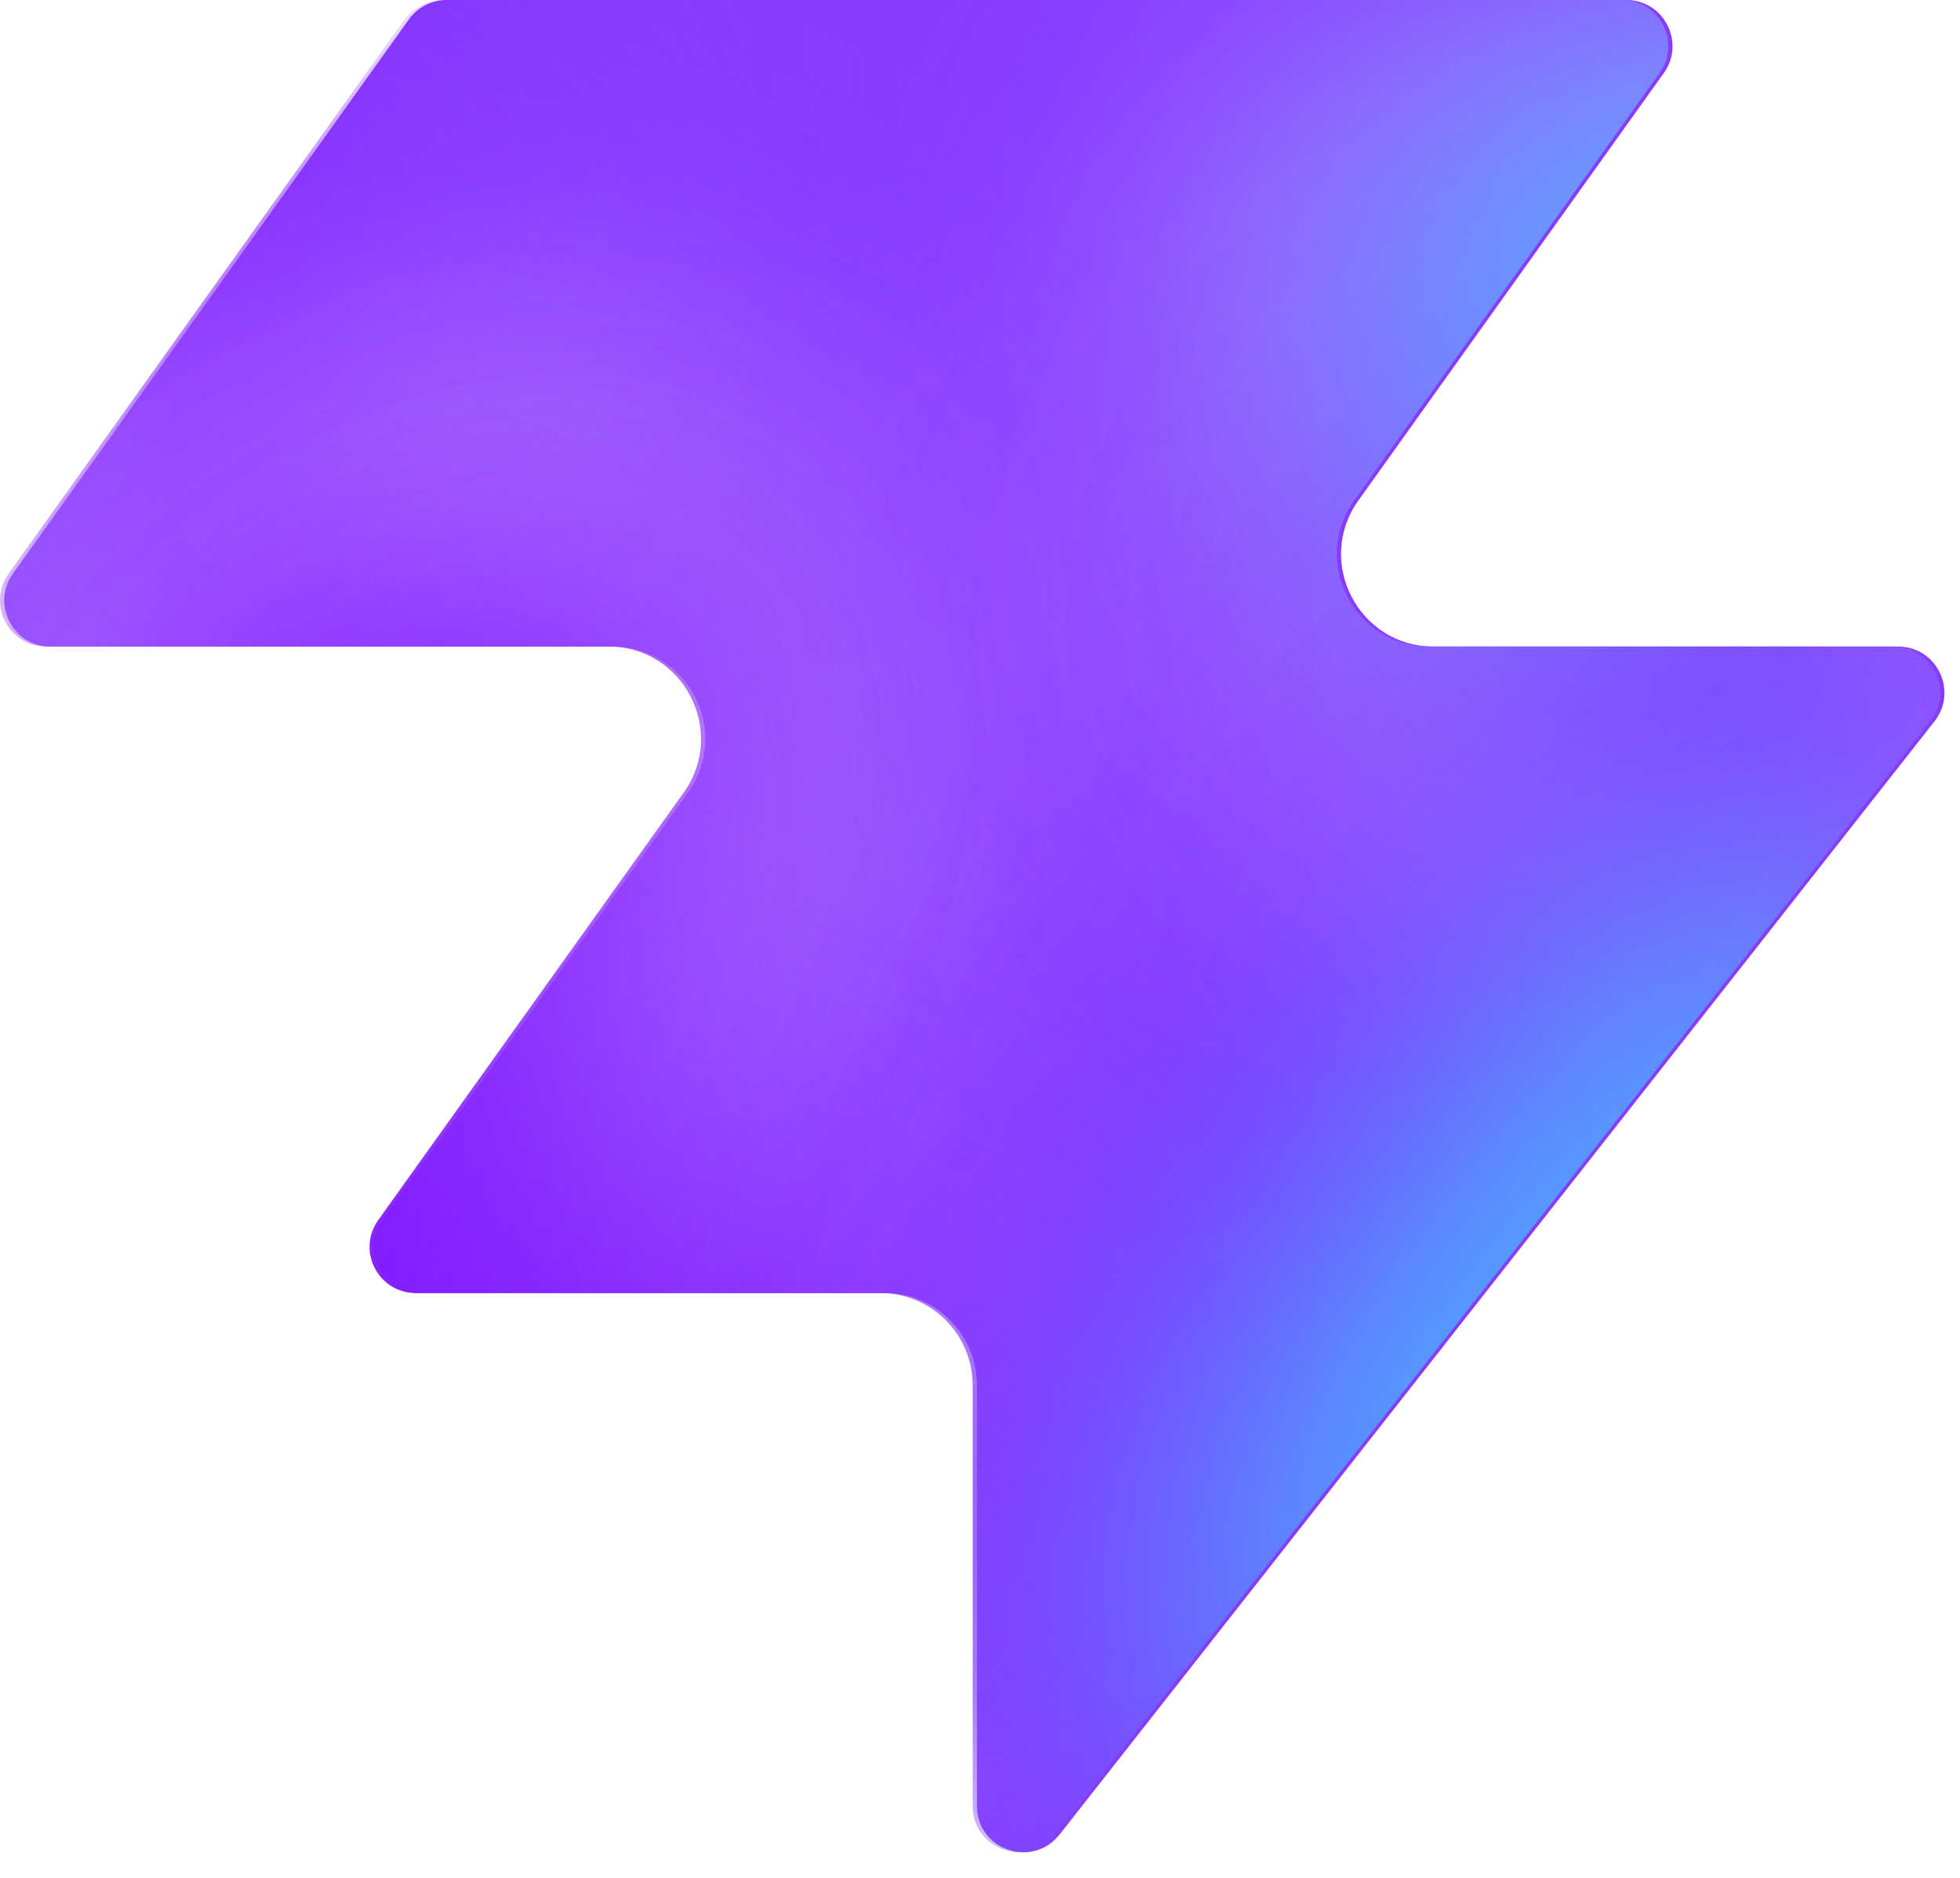
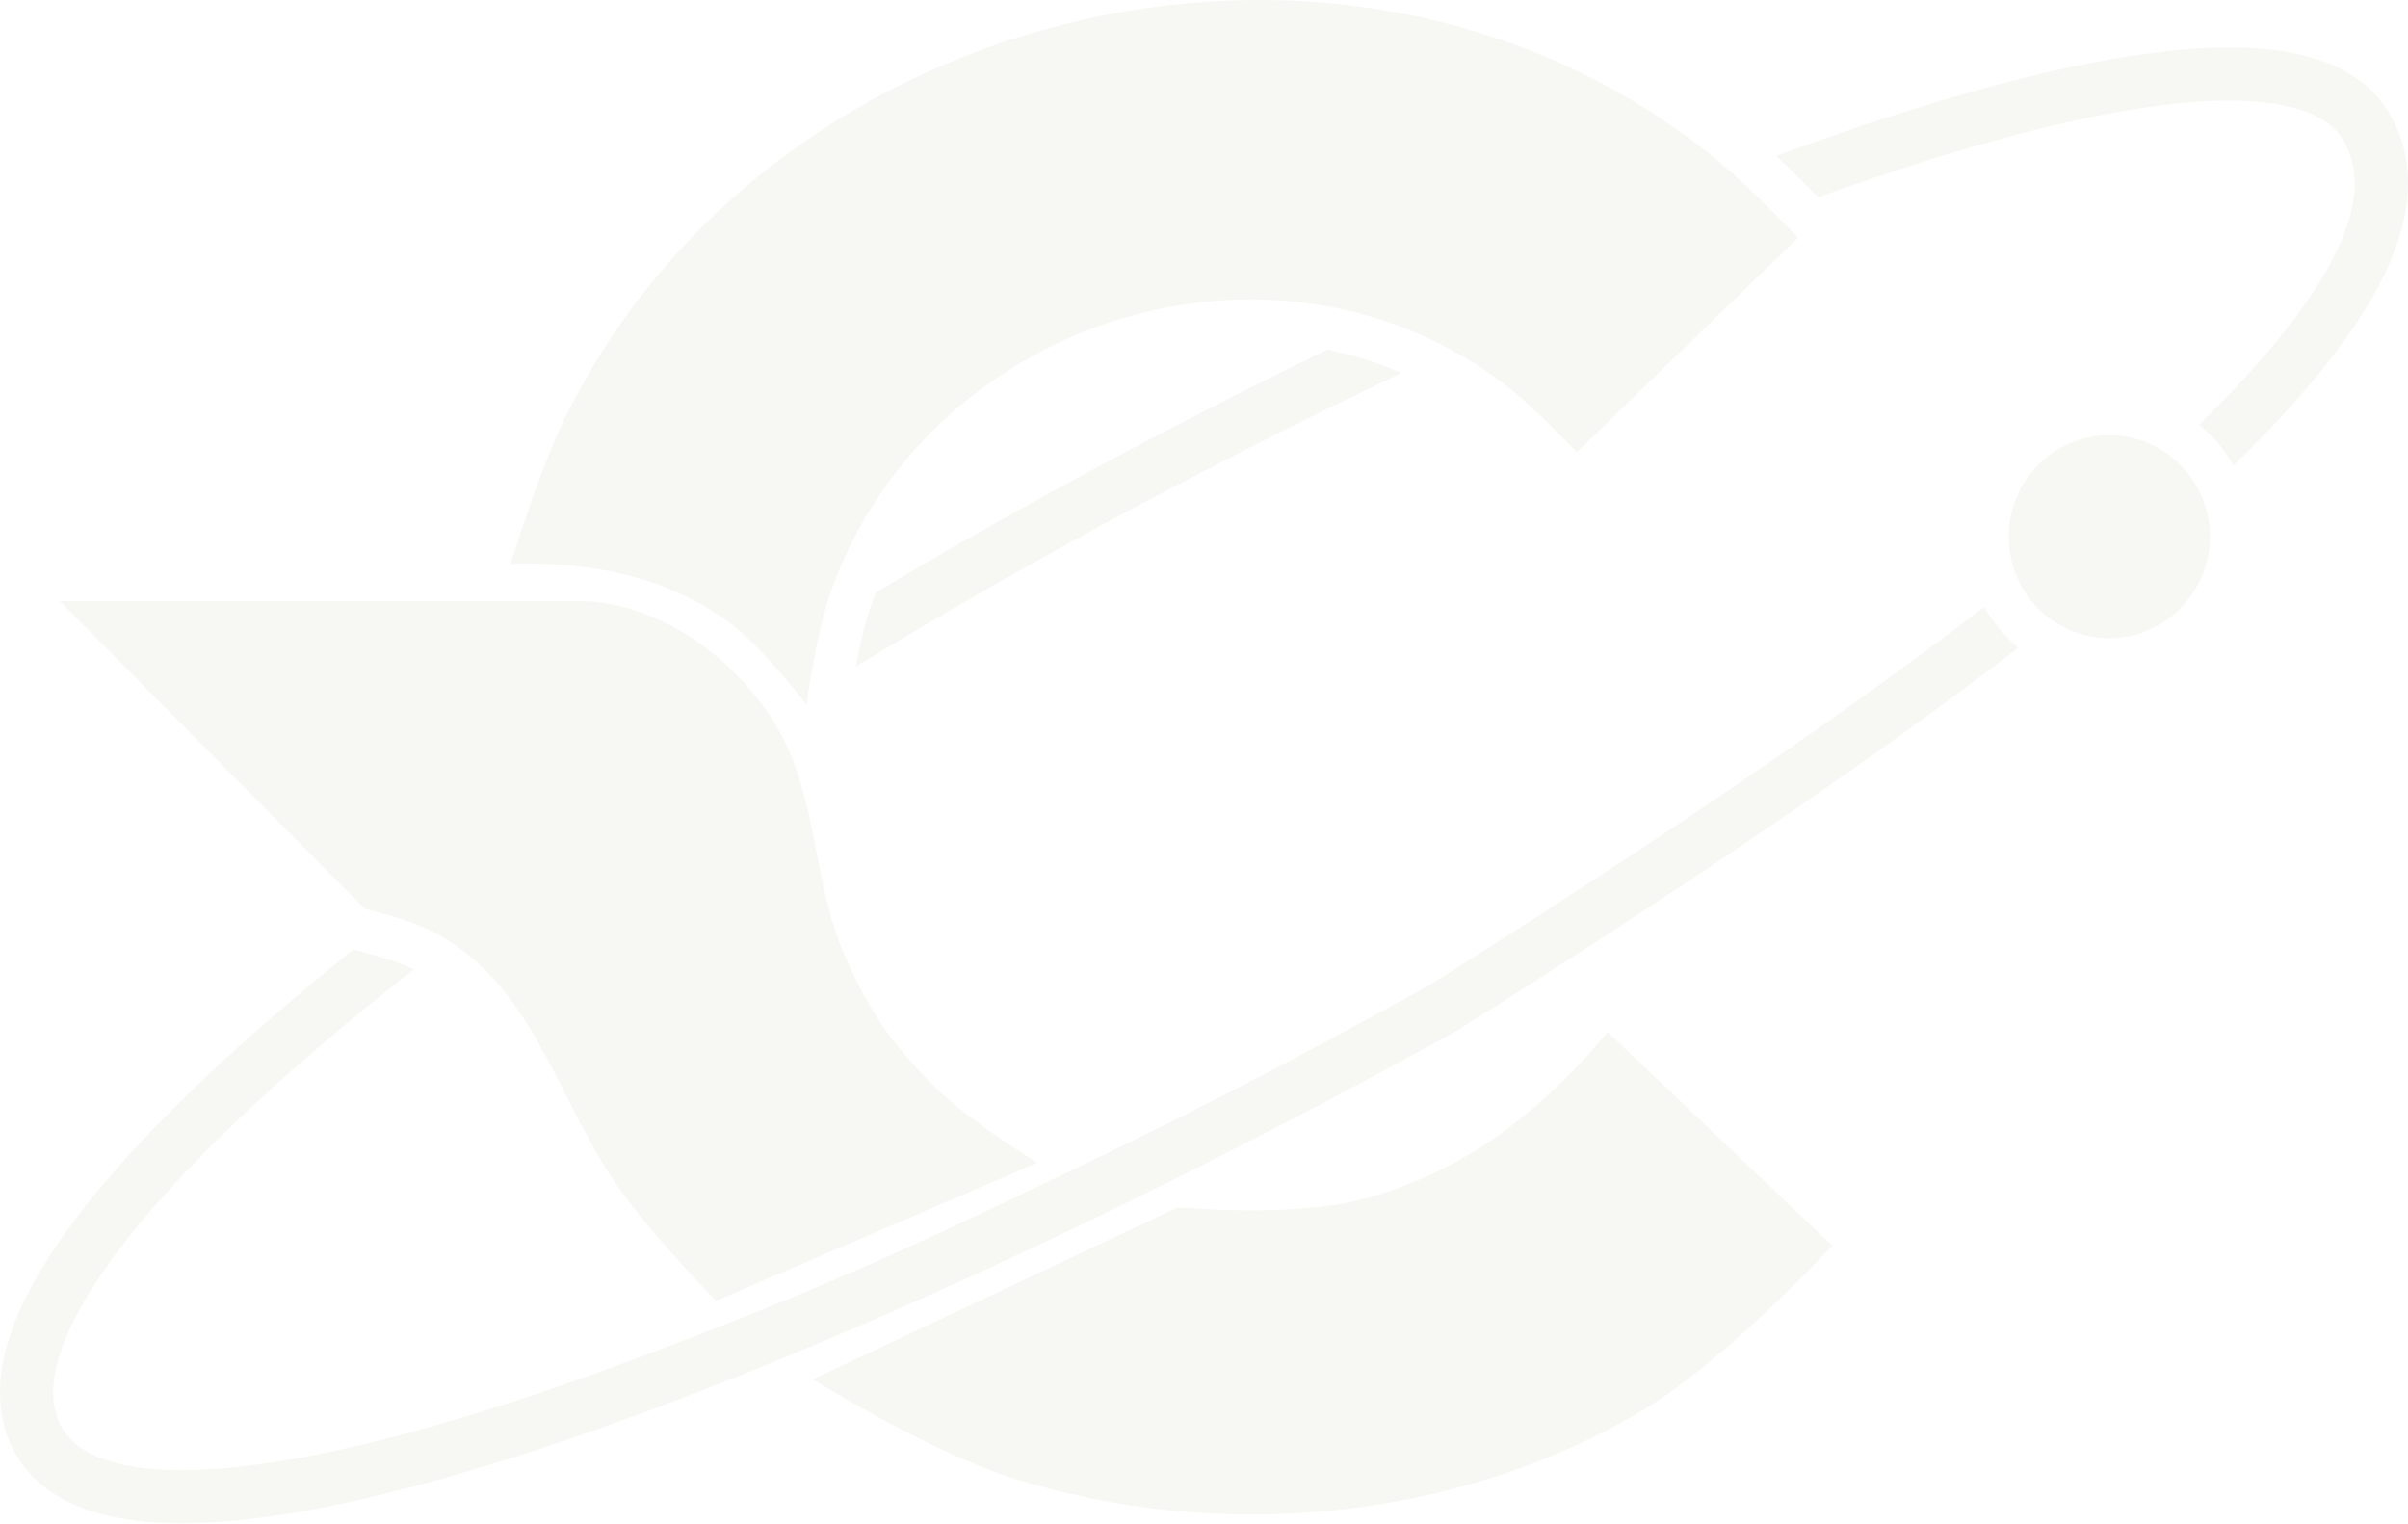
- <svg xmlns="http://www.w3.org/2000/svg" width="48" height="46" fill="none" viewBox="0 0 48 46">
-   <path fill="#863bff" d="M25.946 44.938c-.664.845-2.021.375-2.021-.698V33.937a2.26 2.26 0 0 0-2.262-2.262H10.287c-.92 0-1.456-1.04-.92-1.788l7.48-10.471c1.07-1.497 0-3.578-1.842-3.578H1.237c-.92 0-1.456-1.04-.92-1.788L10.013.474c.214-.297.556-.474.92-.474h28.894c.92 0 1.456 1.04.92 1.788l-7.48 10.471c-1.07 1.498 0 3.579 1.842 3.579h11.377c.943 0 1.473 1.088.89 1.83L25.947 44.94z" style="fill:#863bff;fill:color(display-p3 .525 .23 1);fill-opacity:1" />
-   <mask id="a" width="48" height="46" x="0" y="0" maskUnits="userSpaceOnUse" style="mask-type:alpha">
-     <path fill="#000" d="M25.842 44.938c-.664.844-2.021.375-2.021-.698V33.937a2.26 2.26 0 0 0-2.262-2.262H10.183c-.92 0-1.456-1.04-.92-1.788l7.48-10.471c1.07-1.498 0-3.579-1.842-3.579H1.133c-.92 0-1.456-1.04-.92-1.787L9.91.473c.214-.297.556-.474.92-.474h28.894c.92 0 1.456 1.04.92 1.788l-7.48 10.471c-1.07 1.498 0 3.578 1.842 3.578h11.377c.943 0 1.473 1.088.89 1.832L25.843 44.94z" style="fill:#000;fill-opacity:1" />
-   </mask>
-   <g mask="url(#a)">
-     <g filter="url(#b)">
-       <ellipse cx="5.508" cy="14.704" fill="#ede6ff" rx="5.508" ry="14.704" style="fill:#ede6ff;fill:color(display-p3 .927 .903 1);fill-opacity:1" transform="matrix(.00324 1 1 -.00324 -4.47 31.516)" />
-     </g>
-     <g filter="url(#c)">
-       <ellipse cx="10.399" cy="29.851" fill="#ede6ff" rx="10.399" ry="29.851" style="fill:#ede6ff;fill:color(display-p3 .927 .903 1);fill-opacity:1" transform="matrix(.00324 1 1 -.00324 -39.328 7.883)" />
-     </g>
-     <g filter="url(#d)">
-       <ellipse cx="5.508" cy="30.487" fill="#7e14ff" rx="5.508" ry="30.487" style="fill:#7e14ff;fill:color(display-p3 .492 .077 1);fill-opacity:1" transform="rotate(89.814 -25.913 -14.639)scale(1 -1)" />
-     </g>
-     <g filter="url(#e)">
-       <ellipse cx="5.508" cy="30.599" fill="#7e14ff" rx="5.508" ry="30.599" style="fill:#7e14ff;fill:color(display-p3 .492 .077 1);fill-opacity:1" transform="rotate(89.814 -32.644 -3.334)scale(1 -1)" />
-     </g>
-     <g filter="url(#f)">
-       <ellipse cx="5.508" cy="30.599" fill="#7e14ff" rx="5.508" ry="30.599" style="fill:#7e14ff;fill:color(display-p3 .492 .077 1);fill-opacity:1" transform="matrix(.00324 1 1 -.00324 -34.34 30.47)" />
-     </g>
-     <g filter="url(#g)">
-       <ellipse cx="14.072" cy="22.078" fill="#ede6ff" rx="14.072" ry="22.078" style="fill:#ede6ff;fill:color(display-p3 .927 .903 1);fill-opacity:1" transform="rotate(93.35 24.506 48.493)scale(-1 1)" />
-     </g>
-     <g filter="url(#h)">
-       <ellipse cx="3.47" cy="21.501" fill="#7e14ff" rx="3.47" ry="21.501" style="fill:#7e14ff;fill:color(display-p3 .492 .077 1);fill-opacity:1" transform="rotate(89.009 28.708 47.59)scale(-1 1)" />
-     </g>
-     <g filter="url(#i)">
-       <ellipse cx="3.47" cy="21.501" fill="#7e14ff" rx="3.47" ry="21.501" style="fill:#7e14ff;fill:color(display-p3 .492 .077 1);fill-opacity:1" transform="rotate(89.009 28.708 47.59)scale(-1 1)" />
-     </g>
-     <g filter="url(#j)">
-       <ellipse cx=".387" cy="8.972" fill="#7e14ff" rx="4.407" ry="29.108" style="fill:#7e14ff;fill:color(display-p3 .492 .077 1);fill-opacity:1" transform="rotate(39.51 .387 8.972)" />
-     </g>
-     <g filter="url(#k)">
-       <ellipse cx="47.523" cy="-6.092" fill="#7e14ff" rx="4.407" ry="29.108" style="fill:#7e14ff;fill:color(display-p3 .492 .077 1);fill-opacity:1" transform="rotate(37.892 47.523 -6.092)" />
-     </g>
-     <g filter="url(#l)">
-       <ellipse cx="41.412" cy="6.333" fill="#47bfff" rx="5.971" ry="9.665" style="fill:#47bfff;fill:color(display-p3 .28 .748 1);fill-opacity:1" transform="rotate(37.892 41.412 6.333)" />
-     </g>
-     <g filter="url(#m)">
-       <ellipse cx="-1.879" cy="38.332" fill="#7e14ff" rx="4.407" ry="29.108" style="fill:#7e14ff;fill:color(display-p3 .492 .077 1);fill-opacity:1" transform="rotate(37.892 -1.88 38.332)" />
-     </g>
-     <g filter="url(#n)">
-       <ellipse cx="-1.879" cy="38.332" fill="#7e14ff" rx="4.407" ry="29.108" style="fill:#7e14ff;fill:color(display-p3 .492 .077 1);fill-opacity:1" transform="rotate(37.892 -1.88 38.332)" />
-     </g>
-     <g filter="url(#o)">
-       <ellipse cx="35.651" cy="29.907" fill="#7e14ff" rx="4.407" ry="29.108" style="fill:#7e14ff;fill:color(display-p3 .492 .077 1);fill-opacity:1" transform="rotate(37.892 35.651 29.907)" />
-     </g>
-     <g filter="url(#p)">
-       <ellipse cx="38.418" cy="32.4" fill="#47bfff" rx="5.971" ry="15.297" style="fill:#47bfff;fill:color(display-p3 .28 .748 1);fill-opacity:1" transform="rotate(37.892 38.418 32.4)" />
-     </g>
-   </g>
-   <defs>
-     <filter id="b" width="60.045" height="41.654" x="-19.77" y="16.149" color-interpolation-filters="sRGB" filterUnits="userSpaceOnUse">
-       <feFlood flood-opacity="0" result="BackgroundImageFix" />
-       <feBlend in="SourceGraphic" in2="BackgroundImageFix" result="shape" />
-       <feGaussianBlur result="effect1_foregroundBlur_2002_17158" stdDeviation="7.659" />
-     </filter>
-     <filter id="c" width="90.34" height="51.437" x="-54.613" y="-7.533" color-interpolation-filters="sRGB" filterUnits="userSpaceOnUse">
-       <feFlood flood-opacity="0" result="BackgroundImageFix" />
-       <feBlend in="SourceGraphic" in2="BackgroundImageFix" result="shape" />
-       <feGaussianBlur result="effect1_foregroundBlur_2002_17158" stdDeviation="7.659" />
-     </filter>
-     <filter id="d" width="79.355" height="29.4" x="-49.64" y="2.03" color-interpolation-filters="sRGB" filterUnits="userSpaceOnUse">
-       <feFlood flood-opacity="0" result="BackgroundImageFix" />
-       <feBlend in="SourceGraphic" in2="BackgroundImageFix" result="shape" />
-       <feGaussianBlur result="effect1_foregroundBlur_2002_17158" stdDeviation="4.596" />
-     </filter>
-     <filter id="e" width="79.579" height="29.4" x="-45.045" y="20.029" color-interpolation-filters="sRGB" filterUnits="userSpaceOnUse">
-       <feFlood flood-opacity="0" result="BackgroundImageFix" />
-       <feBlend in="SourceGraphic" in2="BackgroundImageFix" result="shape" />
-       <feGaussianBlur result="effect1_foregroundBlur_2002_17158" stdDeviation="4.596" />
-     </filter>
-     <filter id="f" width="79.579" height="29.4" x="-43.513" y="21.178" color-interpolation-filters="sRGB" filterUnits="userSpaceOnUse">
-       <feFlood flood-opacity="0" result="BackgroundImageFix" />
-       <feBlend in="SourceGraphic" in2="BackgroundImageFix" result="shape" />
-       <feGaussianBlur result="effect1_foregroundBlur_2002_17158" stdDeviation="4.596" />
-     </filter>
-     <filter id="g" width="74.749" height="58.852" x="15.756" y="-17.901" color-interpolation-filters="sRGB" filterUnits="userSpaceOnUse">
-       <feFlood flood-opacity="0" result="BackgroundImageFix" />
-       <feBlend in="SourceGraphic" in2="BackgroundImageFix" result="shape" />
-       <feGaussianBlur result="effect1_foregroundBlur_2002_17158" stdDeviation="7.659" />
-     </filter>
-     <filter id="h" width="61.377" height="25.362" x="23.548" y="2.284" color-interpolation-filters="sRGB" filterUnits="userSpaceOnUse">
-       <feFlood flood-opacity="0" result="BackgroundImageFix" />
-       <feBlend in="SourceGraphic" in2="BackgroundImageFix" result="shape" />
-       <feGaussianBlur result="effect1_foregroundBlur_2002_17158" stdDeviation="4.596" />
-     </filter>
-     <filter id="i" width="61.377" height="25.362" x="23.548" y="2.284" color-interpolation-filters="sRGB" filterUnits="userSpaceOnUse">
-       <feFlood flood-opacity="0" result="BackgroundImageFix" />
-       <feBlend in="SourceGraphic" in2="BackgroundImageFix" result="shape" />
-       <feGaussianBlur result="effect1_foregroundBlur_2002_17158" stdDeviation="4.596" />
-     </filter>
-     <filter id="j" width="56.045" height="63.649" x="-27.636" y="-22.853" color-interpolation-filters="sRGB" filterUnits="userSpaceOnUse">
-       <feFlood flood-opacity="0" result="BackgroundImageFix" />
-       <feBlend in="SourceGraphic" in2="BackgroundImageFix" result="shape" />
-       <feGaussianBlur result="effect1_foregroundBlur_2002_17158" stdDeviation="4.596" />
-     </filter>
-     <filter id="k" width="54.814" height="64.646" x="20.116" y="-38.415" color-interpolation-filters="sRGB" filterUnits="userSpaceOnUse">
-       <feFlood flood-opacity="0" result="BackgroundImageFix" />
-       <feBlend in="SourceGraphic" in2="BackgroundImageFix" result="shape" />
-       <feGaussianBlur result="effect1_foregroundBlur_2002_17158" stdDeviation="4.596" />
-     </filter>
-     <filter id="l" width="33.541" height="35.313" x="24.641" y="-11.323" color-interpolation-filters="sRGB" filterUnits="userSpaceOnUse">
-       <feFlood flood-opacity="0" result="BackgroundImageFix" />
-       <feBlend in="SourceGraphic" in2="BackgroundImageFix" result="shape" />
-       <feGaussianBlur result="effect1_foregroundBlur_2002_17158" stdDeviation="4.596" />
-     </filter>
-     <filter id="m" width="54.814" height="64.646" x="-29.286" y="6.009" color-interpolation-filters="sRGB" filterUnits="userSpaceOnUse">
-       <feFlood flood-opacity="0" result="BackgroundImageFix" />
-       <feBlend in="SourceGraphic" in2="BackgroundImageFix" result="shape" />
-       <feGaussianBlur result="effect1_foregroundBlur_2002_17158" stdDeviation="4.596" />
-     </filter>
-     <filter id="n" width="54.814" height="64.646" x="-29.286" y="6.009" color-interpolation-filters="sRGB" filterUnits="userSpaceOnUse">
-       <feFlood flood-opacity="0" result="BackgroundImageFix" />
-       <feBlend in="SourceGraphic" in2="BackgroundImageFix" result="shape" />
-       <feGaussianBlur result="effect1_foregroundBlur_2002_17158" stdDeviation="4.596" />
-     </filter>
-     <filter id="o" width="54.814" height="64.646" x="8.244" y="-2.416" color-interpolation-filters="sRGB" filterUnits="userSpaceOnUse">
-       <feFlood flood-opacity="0" result="BackgroundImageFix" />
-       <feBlend in="SourceGraphic" in2="BackgroundImageFix" result="shape" />
-       <feGaussianBlur result="effect1_foregroundBlur_2002_17158" stdDeviation="4.596" />
-     </filter>
-     <filter id="p" width="39.409" height="43.623" x="18.713" y="10.588" color-interpolation-filters="sRGB" filterUnits="userSpaceOnUse">
-       <feFlood flood-opacity="0" result="BackgroundImageFix" />
-       <feBlend in="SourceGraphic" in2="BackgroundImageFix" result="shape" />
-       <feGaussianBlur result="effect1_foregroundBlur_2002_17158" stdDeviation="4.596" />
-     </filter>
-   </defs>
+ <svg xmlns="http://www.w3.org/2000/svg" width="400" height="253" viewBox="0 0 400 253" fill="none">
+   <path d="M329.623 100.798C331.066 103.401 332.981 105.709 335.258 107.599C310.268 126.773 278.69 148.111 241.837 171.272L241.73 171.339L241.621 171.4C190.852 199.432 135.824 225.232 91.545 240.012C69.451 247.386 49.744 252.116 34.468 252.888C26.835 253.273 20.004 252.69 14.437 250.741C8.773 248.759 4.237 245.281 1.803 239.921C-0.586 234.662 -0.443 228.829 1.306 222.939C3.047 217.079 6.45 210.881 11.024 204.52C20.174 191.793 34.562 177.651 51.947 163.206C54.134 161.389 56.37 159.565 58.654 157.736C60 158.026 61.262 158.389 62.553 158.762C64.68 159.377 66.865 160.117 68.25 160.804C68.403 160.88 68.554 160.958 68.705 161.037C64.877 164.035 61.169 167.02 57.602 169.984C40.445 184.24 26.715 197.825 18.204 209.662C13.948 215.582 11.136 220.877 9.779 225.445C8.431 229.982 8.595 233.513 9.852 236.28C11.062 238.946 13.396 241.031 17.361 242.418C21.422 243.84 26.977 244.435 34.021 244.079C48.097 243.368 66.904 238.936 88.742 231.647C97.181 228.831 104.928 225.976 115.179 222.024C140.738 212.168 154.671 205.591 179.361 193.731C202.308 182.709 218.244 174.224 237.236 163.74C273.884 140.705 305.065 119.621 329.623 100.798Z" fill="#F7F8F4" />
+   <path d="M304.346 206.878C304.301 206.927 286.849 225.884 272.886 234.22C242.01 252.653 202.451 256.306 168.253 245.51C154.45 241.152 135.026 229.104 135.026 229.104L195.649 200.528C195.649 200.528 214.431 202.229 225.872 199.293C242.876 194.93 255.965 184.749 267.053 171.422L304.346 206.878Z" fill="#F7F8F4" />
+   <path d="M95.611 99.803C109.566 99.803 122.661 109.549 129.369 121.324C135.848 132.696 135.047 146.77 140.327 158.721C144.437 168.021 147.836 173.014 154.997 180.242C160.917 186.217 172.278 193.095 172.318 193.119L118.941 216.051C118.911 216.021 107.689 204.574 101.974 196.118C92.152 181.583 88.255 162.859 71.397 154.487C67.43 152.518 60.616 150.959 60.616 150.959L9.891 99.803C9.948 99.803 78.297 99.803 95.611 99.803Z" fill="#F7F8F4" />
+   <path d="M93.844 69.462C127.889 -0.152 224.992 -23.088 285.434 26.773C290.953 31.325 298.655 39.437 298.69 39.474L261.927 75.107C261.881 75.057 254.268 66.9 248.495 62.759C209.656 34.894 153.306 53.947 137.854 98.744C135.465 105.668 133.965 117.09 133.965 117.09C133.965 117.09 126.677 107.215 120.356 102.802C109.812 95.44 97.488 93.292 84.831 93.629C84.831 93.629 89.418 78.512 93.844 69.462Z" fill="#F7F8F4" />
+   <path d="M220.501 58.075C224.687 58.925 228.818 60.207 232.829 61.944C216.013 69.921 199.143 78.496 182.908 87.275C169.475 94.54 155.742 102.435 142.168 110.71C142.806 107.332 143.626 103.688 144.539 101.041C144.849 100.144 145.176 99.258 145.522 98.384C156.623 91.766 167.764 85.434 178.698 79.521C192.304 72.163 206.371 64.938 220.501 58.075Z" fill="#F7F8F4" />
+   <path d="M350.123 72.284C359.493 72.136 367.14 79.866 367.091 89.219C367.042 98.522 359.444 106.125 350.123 105.977C340.948 105.831 333.734 98.377 333.686 89.219C333.638 80.011 340.899 72.43 350.123 72.284Z" fill="#F7F8F4" />
+   <path d="M364.868 8.067C372.025 7.609 378.481 7.987 383.847 9.523C389.255 11.07 393.841 13.887 396.66 18.467C401.975 27.1 400.576 37.193 395.076 47.579C390.282 56.632 382.067 66.569 371.017 77.286C369.54 74.699 367.595 72.407 365.295 70.534C375.783 60.31 383.13 51.263 387.263 43.458C392.041 34.435 392.123 27.946 389.131 23.084C387.797 20.918 385.395 19.141 381.412 18.001C377.387 16.849 372.046 16.446 365.432 16.869C352.21 17.713 334.898 21.78 315.07 28.271C310.819 29.662 306.464 31.161 302.022 32.757C301.236 31.952 300.236 30.938 299.114 29.824C297.9 28.618 296.508 27.26 295.065 25.901C300.961 23.732 306.724 21.721 312.315 19.89C332.408 13.313 350.546 8.981 364.868 8.067Z" fill="#F7F8F4" />
</svg>
